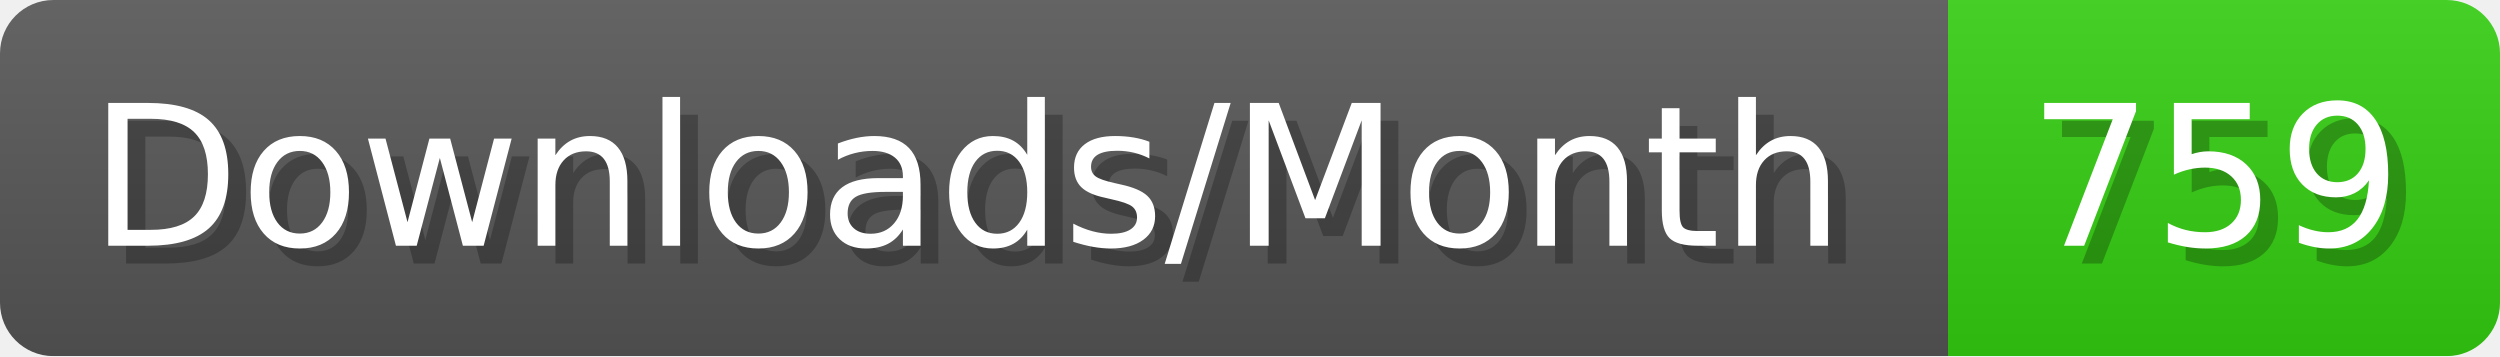
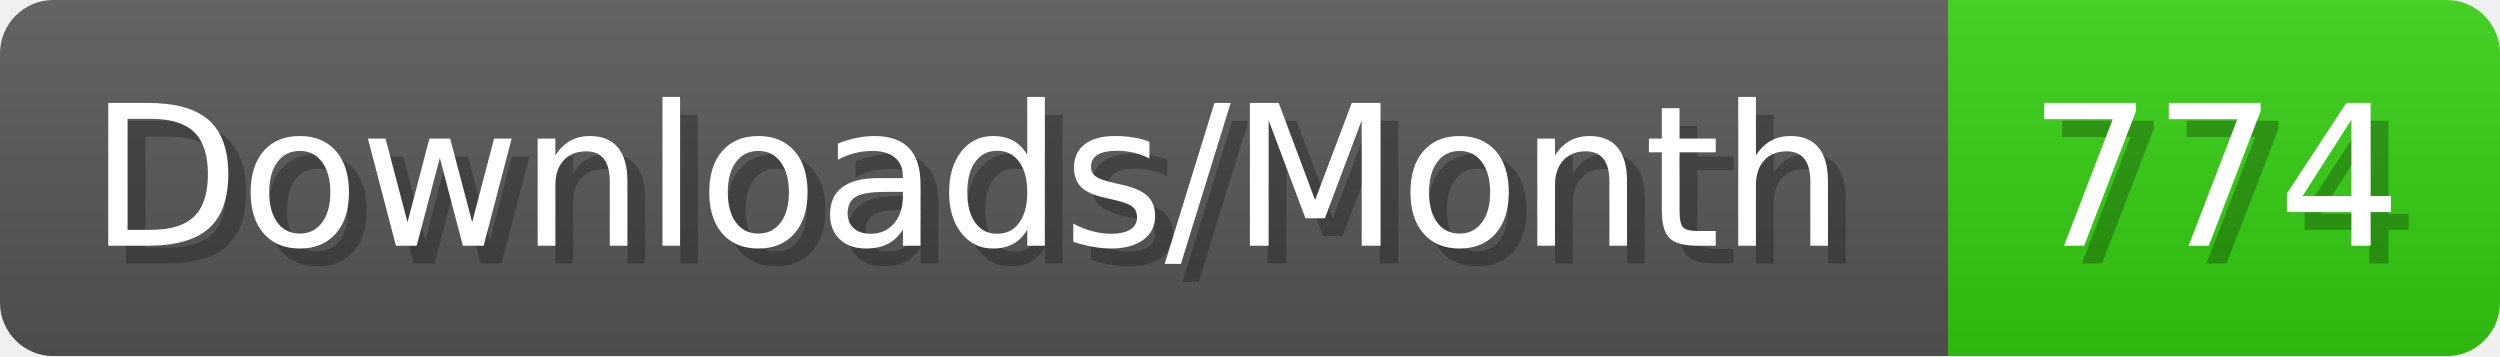
- <svg xmlns="http://www.w3.org/2000/svg" width="140.4" height="20" viewBox="0 0 1404 200" role="img" aria-label="Downloads/Month: 759">
+ <svg xmlns="http://www.w3.org/2000/svg" width="140.4" height="20" viewBox="0 0 1404 200" role="img" aria-label="Downloads/Month: 774">
  <linearGradient id="YlXUI" x2="0" y2="100%">
    <stop offset="0" stop-opacity=".1" stop-color="#EEE" />
    <stop offset="1" stop-opacity=".1" />
  </linearGradient>
  <mask id="JHhop">
    <rect width="1404" height="200" rx="30" fill="#FFF" />
  </mask>
  <g mask="url(#JHhop)">
    <rect width="1094" height="200" fill="#555" />
    <rect width="310" height="200" fill="#3C1" x="1094" />
    <rect width="1404" height="200" fill="url(#YlXUI)" />
  </g>
  <g aria-hidden="true" fill="#fff" text-anchor="start" font-family="Verdana,DejaVu Sans,sans-serif" font-size="110">
    <text x="60" y="148" textLength="994" fill="#000" opacity="0.25">Downloads/Month</text>
    <text x="50" y="138" textLength="994">Downloads/Month</text>
-     <text x="1149" y="148" textLength="210" fill="#000" opacity="0.25">759</text>
-     <text x="1139" y="138" textLength="210">759</text>
+     <text x="1149" y="148" textLength="210" fill="#000" opacity="0.25">774</text>
+     <text x="1139" y="138" textLength="210">774</text>
  </g>
</svg>
